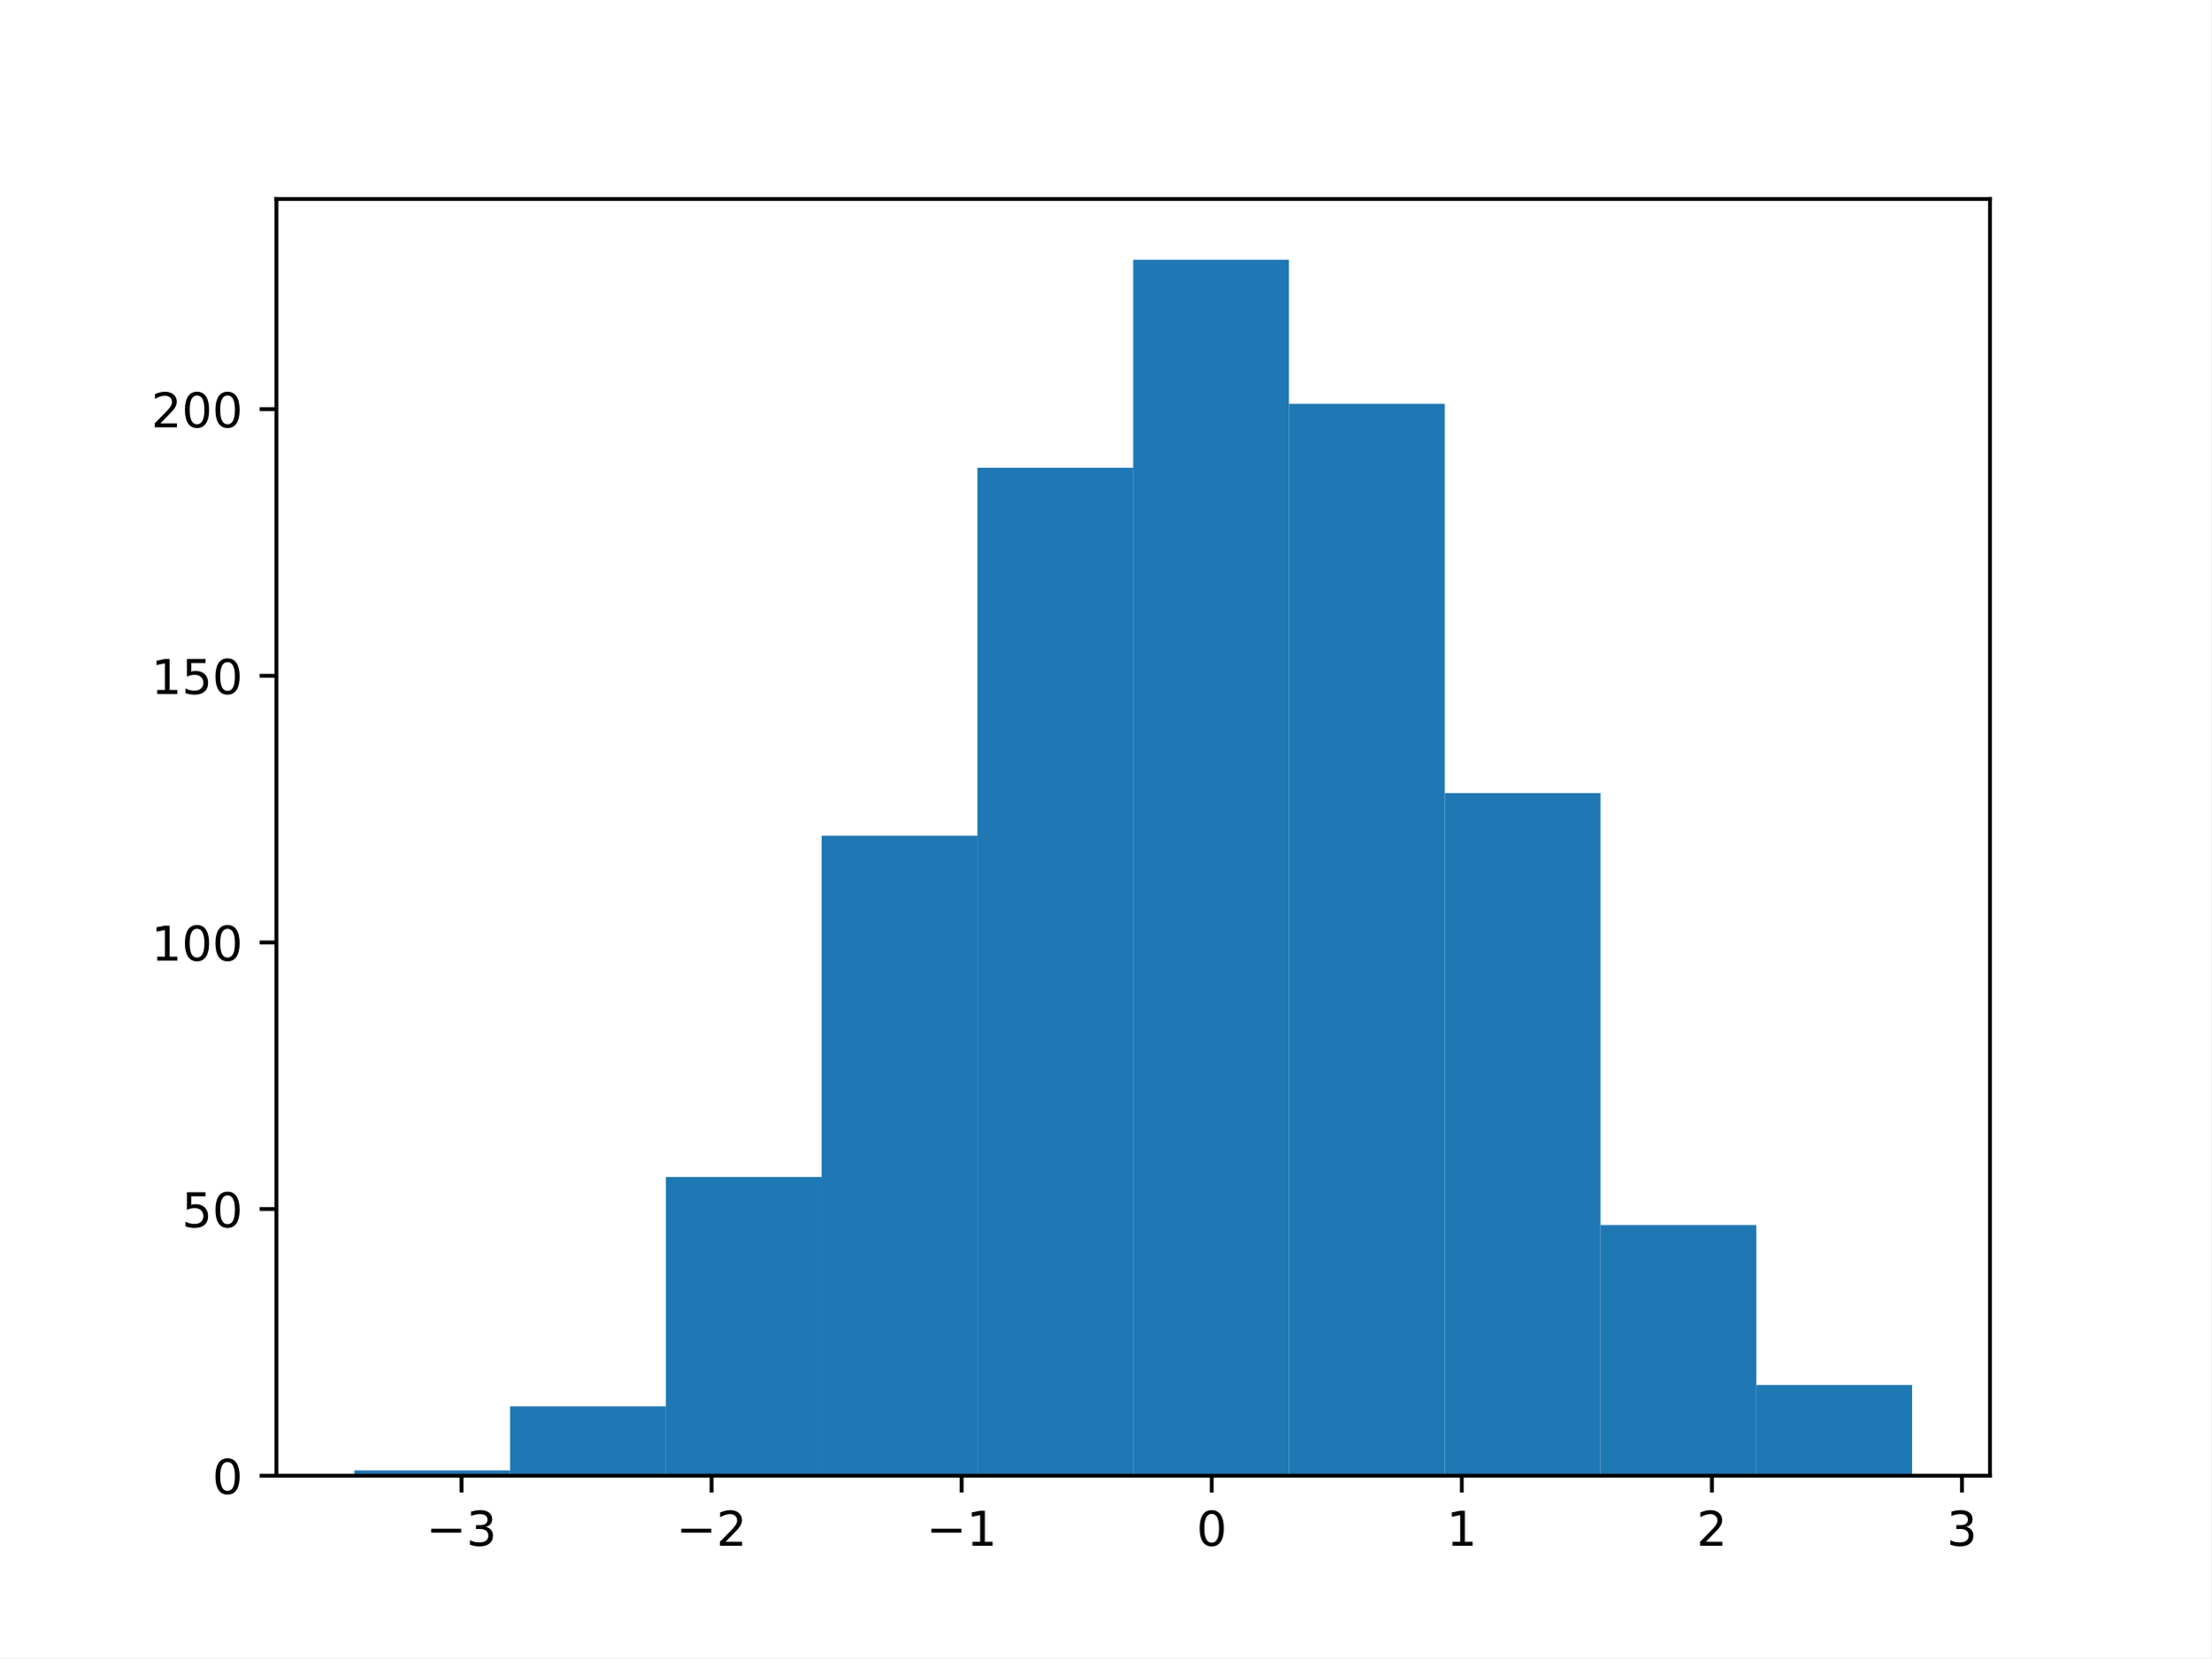
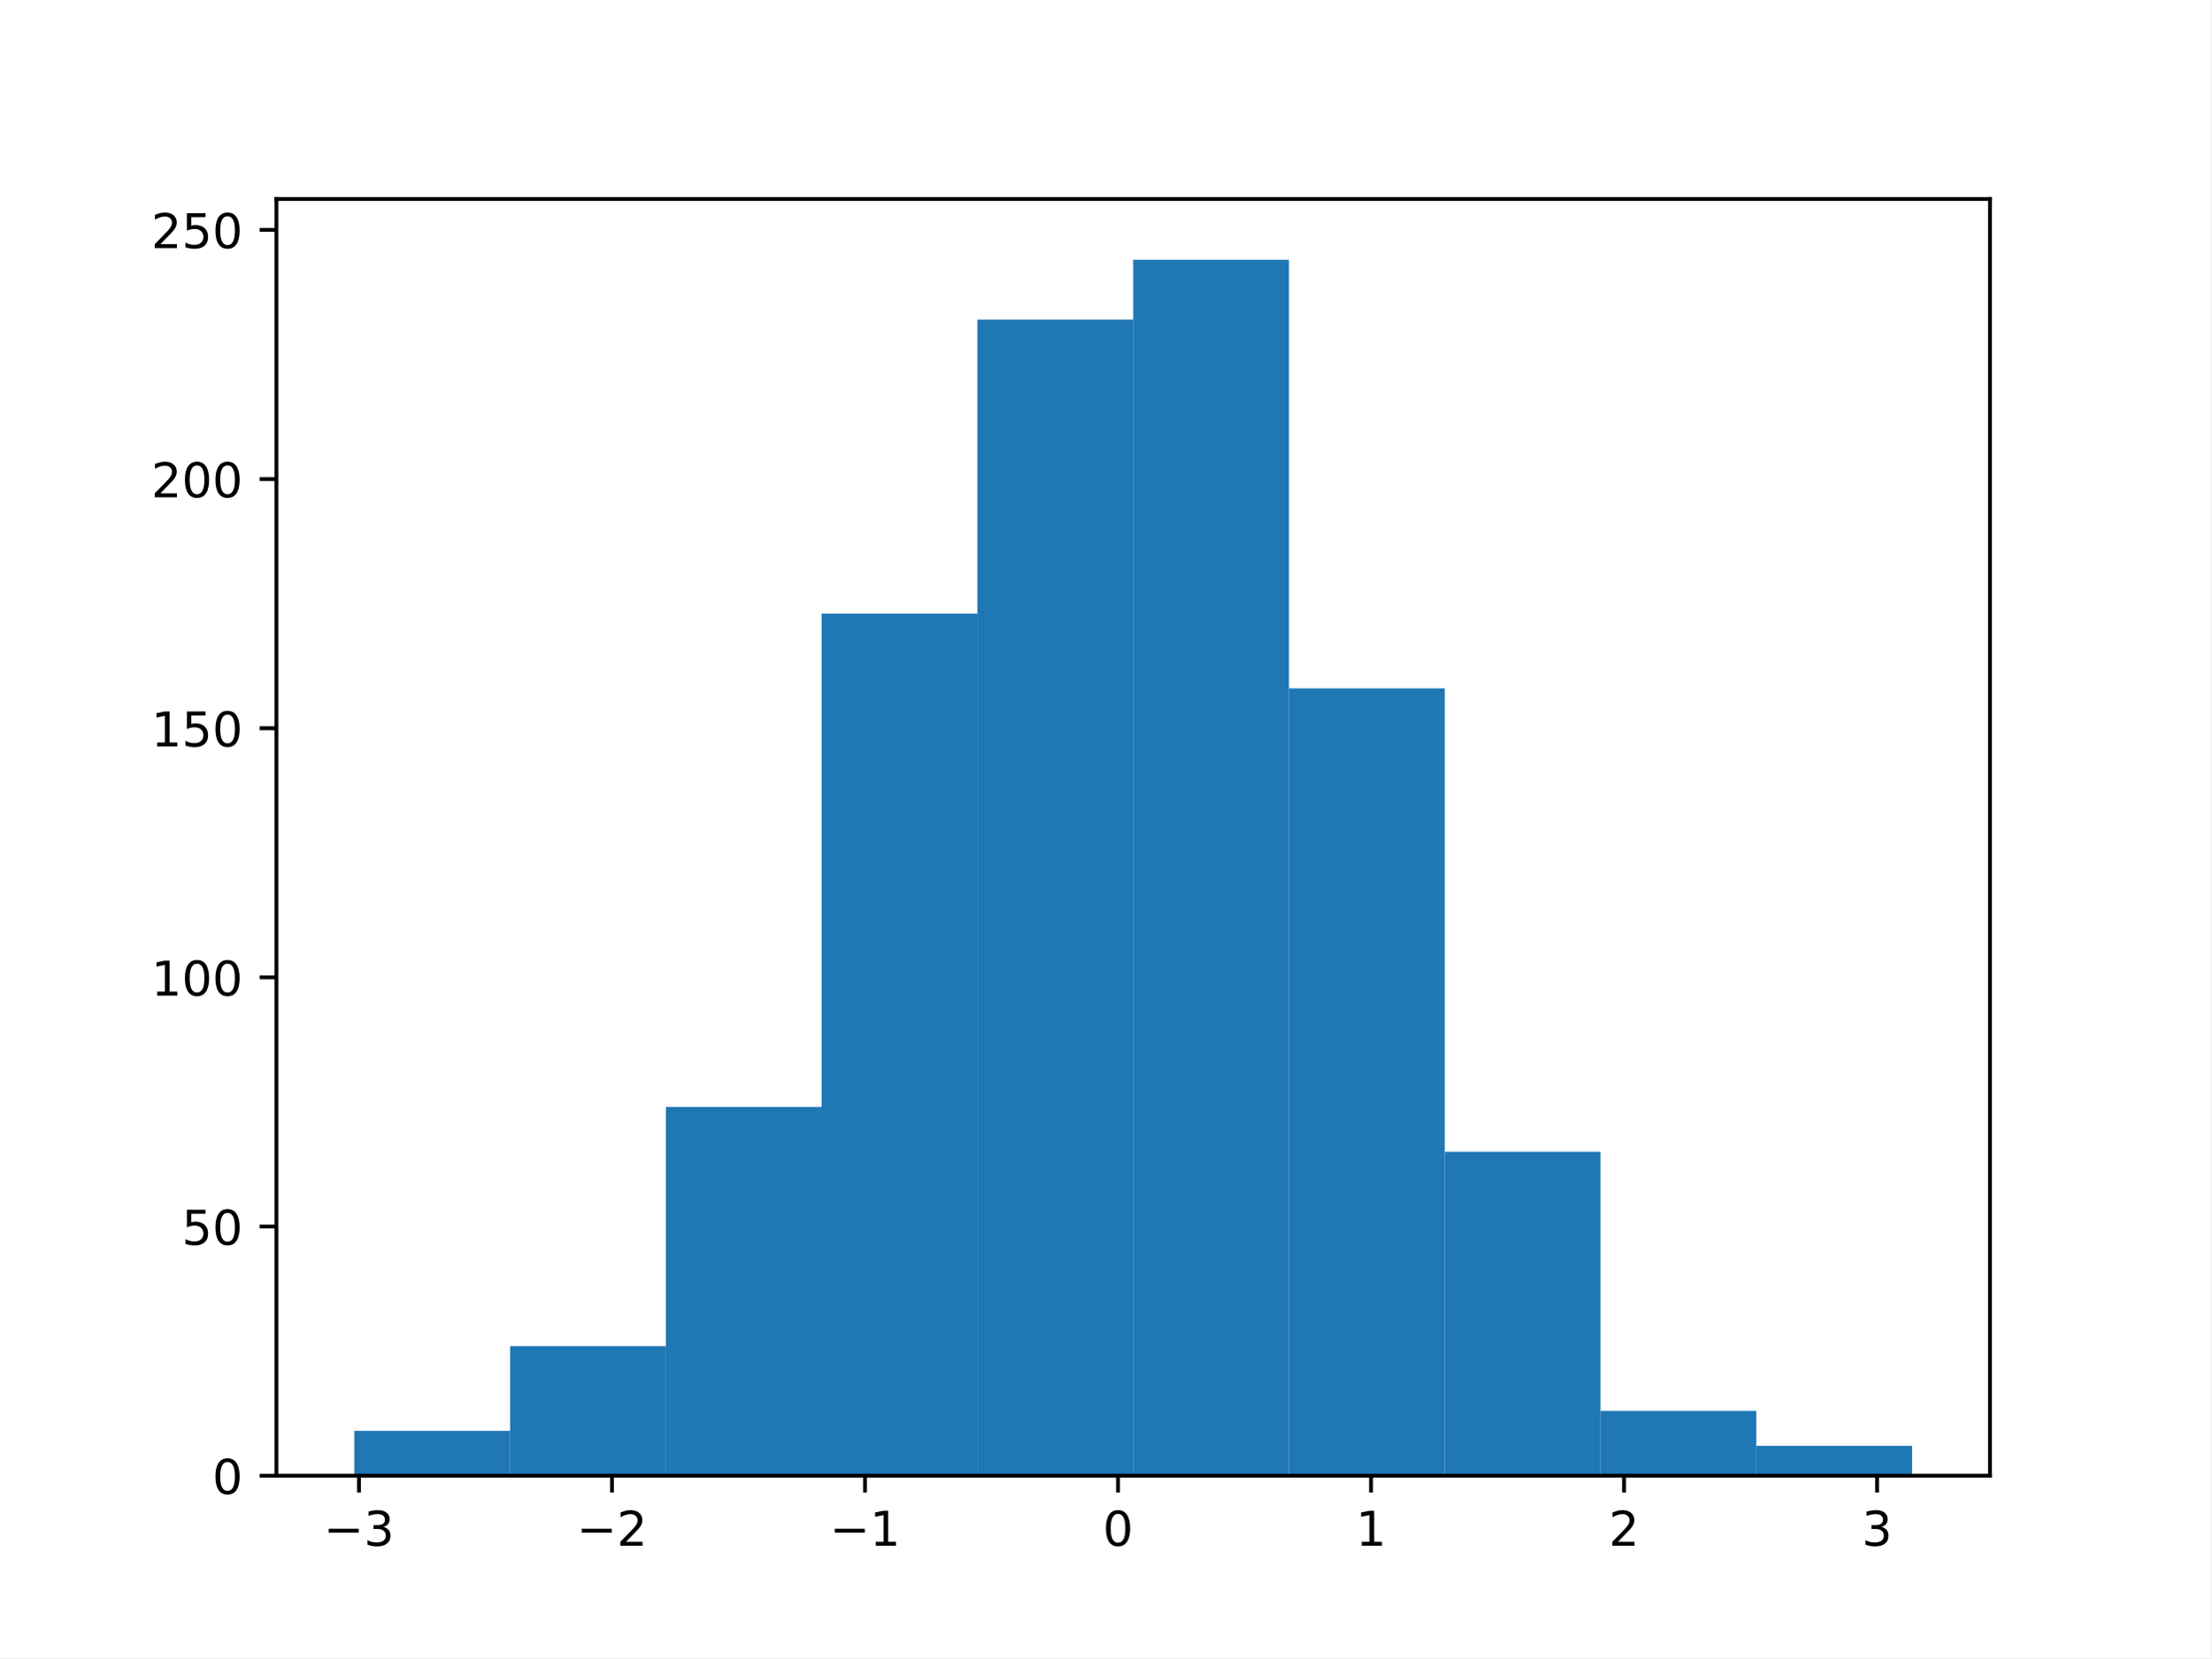
<svg xmlns="http://www.w3.org/2000/svg" xmlns:xlink="http://www.w3.org/1999/xlink" width="460.8pt" height="345.6pt" viewBox="0 0 460.8 345.6" version="1.1">
  <defs>
    <style type="text/css">*{stroke-linejoin: round; stroke-linecap: butt}</style>
  </defs>
  <g id="figure_1">
    <g id="patch_1">
      <path d="M 0 345.6  L 460.8 345.6  L 460.8 0  L 0 0  z " style="fill: #ffffff" />
    </g>
    <g id="axes_1">
      <g id="patch_2">
        <path d="M 57.6 307.584  L 414.72 307.584  L 414.72 41.472  L 57.6 41.472  z " style="fill: #ffffff" />
      </g>
      <g id="patch_3">
-         <path d="M 73.833 307.584  L 106.298 307.584  L 106.298 306.472  L 73.833 306.472  z " clip-path="url(#p5e2afd9687)" style="fill: #1f77b4" />
+         <path d="M 73.833 307.584  L 106.298 307.584  L 106.298 298.236  L 73.833 298.236  z " clip-path="url(#pf97a0653bf)" style="fill: #1f77b4" />
      </g>
      <g id="patch_4">
-         <path d="M 106.298 307.584  L 138.764 307.584  L 138.764 293.133  L 106.298 293.133  z " clip-path="url(#p5e2afd9687)" style="fill: #1f77b4" />
+         <path d="M 106.298 307.584  L 138.764 307.584  L 138.764 280.578  L 106.298 280.578  z " clip-path="url(#pf97a0653bf)" style="fill: #1f77b4" />
      </g>
      <g id="patch_5">
-         <path d="M 138.764 307.584  L 171.229 307.584  L 171.229 245.336  L 138.764 245.336  z " clip-path="url(#p5e2afd9687)" style="fill: #1f77b4" />
+         <path d="M 138.764 307.584  L 171.229 307.584  L 171.229 230.721  L 138.764 230.721  z " clip-path="url(#pf97a0653bf)" style="fill: #1f77b4" />
      </g>
      <g id="patch_6">
-         <path d="M 171.229 307.584  L 203.695 307.584  L 203.695 174.195  L 171.229 174.195  z " clip-path="url(#p5e2afd9687)" style="fill: #1f77b4" />
+         <path d="M 171.229 307.584  L 203.695 307.584  L 203.695 127.891  L 171.229 127.891  z " clip-path="url(#pf97a0653bf)" style="fill: #1f77b4" />
      </g>
      <g id="patch_7">
-         <path d="M 203.695 307.584  L 236.16 307.584  L 236.16 97.496  L 203.695 97.496  z " clip-path="url(#p5e2afd9687)" style="fill: #1f77b4" />
+         <path d="M 203.695 307.584  L 236.16 307.584  L 236.16 66.608  L 203.695 66.608  z " clip-path="url(#pf97a0653bf)" style="fill: #1f77b4" />
      </g>
      <g id="patch_8">
-         <path d="M 236.16 307.584  L 268.625 307.584  L 268.625 54.144  L 236.16 54.144  z " clip-path="url(#p5e2afd9687)" style="fill: #1f77b4" />
+         <path d="M 236.16 307.584  L 268.625 307.584  L 268.625 54.144  L 236.16 54.144  z " clip-path="url(#pf97a0653bf)" style="fill: #1f77b4" />
      </g>
      <g id="patch_9">
-         <path d="M 268.625 307.584  L 301.091 307.584  L 301.091 84.157  L 268.625 84.157  z " clip-path="url(#p5e2afd9687)" style="fill: #1f77b4" />
+         <path d="M 268.625 307.584  L 301.091 307.584  L 301.091 143.471  L 268.625 143.471  z " clip-path="url(#pf97a0653bf)" style="fill: #1f77b4" />
      </g>
      <g id="patch_10">
-         <path d="M 301.091 307.584  L 333.556 307.584  L 333.556 165.302  L 301.091 165.302  z " clip-path="url(#p5e2afd9687)" style="fill: #1f77b4" />
+         <path d="M 301.091 307.584  L 333.556 307.584  L 333.556 240.069  L 301.091 240.069  z " clip-path="url(#pf97a0653bf)" style="fill: #1f77b4" />
      </g>
      <g id="patch_11">
-         <path d="M 333.556 307.584  L 366.022 307.584  L 366.022 255.34  L 333.556 255.34  z " clip-path="url(#p5e2afd9687)" style="fill: #1f77b4" />
+         <path d="M 333.556 307.584  L 366.022 307.584  L 366.022 294.081  L 333.556 294.081  z " clip-path="url(#pf97a0653bf)" style="fill: #1f77b4" />
      </g>
      <g id="patch_12">
-         <path d="M 366.022 307.584  L 398.487 307.584  L 398.487 288.687  L 366.022 288.687  z " clip-path="url(#p5e2afd9687)" style="fill: #1f77b4" />
+         <path d="M 366.022 307.584  L 398.487 307.584  L 398.487 301.352  L 366.022 301.352  z " clip-path="url(#pf97a0653bf)" style="fill: #1f77b4" />
      </g>
      <g id="matplotlib.axis_1">
        <g id="xtick_1">
          <g id="line2d_1">
            <defs>
-               <path id="mae814399fc" d="M 0 0  L 0 3.5  " style="stroke: #000000; stroke-width: 0.8" />
+               <path id="mb8884dc31b" d="M 0 0  L 0 3.5  " style="stroke: #000000; stroke-width: 0.8" />
            </defs>
            <g>
-               <use xlink:href="#mae814399fc" x="96.169" y="307.584" style="stroke: #000000; stroke-width: 0.8" />
+               <use xlink:href="#mb8884dc31b" x="74.803" y="307.584" style="stroke: #000000; stroke-width: 0.8" />
            </g>
          </g>
          <g id="text_1">
-             <g transform="translate(88.79788 322.1824) scale(0.1 -0.1)">
+             <g transform="translate(67.43189 322.1824) scale(0.1 -0.1)">
              <defs>
                <path id="DejaVuSans-2212" d="M 678 2272  L 4684 2272  L 4684 1741  L 678 1741  L 678 2272  z " transform="scale(0.015625)" />
                <path id="DejaVuSans-33" d="M 2597 2516  Q 3050 2419 3304 2112  Q 3559 1806 3559 1356  Q 3559 666 3084 287  Q 2609 -91 1734 -91  Q 1441 -91 1130 -33  Q 819 25 488 141  L 488 750  Q 750 597 1062 519  Q 1375 441 1716 441  Q 2309 441 2620 675  Q 2931 909 2931 1356  Q 2931 1769 2642 2001  Q 2353 2234 1838 2234  L 1294 2234  L 1294 2753  L 1863 2753  Q 2328 2753 2575 2939  Q 2822 3125 2822 3475  Q 2822 3834 2567 4026  Q 2313 4219 1838 4219  Q 1578 4219 1281 4162  Q 984 4106 628 3988  L 628 4550  Q 988 4650 1302 4700  Q 1616 4750 1894 4750  Q 2613 4750 3031 4423  Q 3450 4097 3450 3541  Q 3450 3153 3228 2886  Q 3006 2619 2597 2516  z " transform="scale(0.015625)" />
              </defs>
              <use xlink:href="#DejaVuSans-2212" />
              <use xlink:href="#DejaVuSans-33" x="83.789" />
            </g>
          </g>
        </g>
        <g id="xtick_2">
          <g id="line2d_2">
            <g>
-               <use xlink:href="#mae814399fc" x="148.289" y="307.584" style="stroke: #000000; stroke-width: 0.8" />
+               <use xlink:href="#mb8884dc31b" x="127.535" y="307.584" style="stroke: #000000; stroke-width: 0.8" />
            </g>
          </g>
          <g id="text_2">
-             <g transform="translate(140.9174 322.1824) scale(0.1 -0.1)">
+             <g transform="translate(120.164 322.1824) scale(0.1 -0.1)">
              <defs>
                <path id="DejaVuSans-32" d="M 1228 531  L 3431 531  L 3431 0  L 469 0  L 469 531  Q 828 903 1448 1529  Q 2069 2156 2228 2338  Q 2531 2678 2651 2914  Q 2772 3150 2772 3378  Q 2772 3750 2511 3984  Q 2250 4219 1831 4219  Q 1534 4219 1204 4116  Q 875 4013 500 3803  L 500 4441  Q 881 4594 1212 4672  Q 1544 4750 1819 4750  Q 2544 4750 2975 4387  Q 3406 4025 3406 3419  Q 3406 3131 3298 2873  Q 3191 2616 2906 2266  Q 2828 2175 2409 1742  Q 1991 1309 1228 531  z " transform="scale(0.015625)" />
              </defs>
              <use xlink:href="#DejaVuSans-2212" />
              <use xlink:href="#DejaVuSans-32" x="83.789" />
            </g>
          </g>
        </g>
        <g id="xtick_3">
          <g id="line2d_3">
            <g>
-               <use xlink:href="#mae814399fc" x="200.408" y="307.584" style="stroke: #000000; stroke-width: 0.8" />
+               <use xlink:href="#mb8884dc31b" x="180.267" y="307.584" style="stroke: #000000; stroke-width: 0.8" />
            </g>
          </g>
          <g id="text_3">
-             <g transform="translate(193.037 322.1824) scale(0.1 -0.1)">
+             <g transform="translate(172.8961 322.1824) scale(0.1 -0.1)">
              <defs>
                <path id="DejaVuSans-31" d="M 794 531  L 1825 531  L 1825 4091  L 703 3866  L 703 4441  L 1819 4666  L 2450 4666  L 2450 531  L 3481 531  L 3481 0  L 794 0  L 794 531  z " transform="scale(0.015625)" />
              </defs>
              <use xlink:href="#DejaVuSans-2212" />
              <use xlink:href="#DejaVuSans-31" x="83.789" />
            </g>
          </g>
        </g>
        <g id="xtick_4">
          <g id="line2d_4">
            <g>
-               <use xlink:href="#mae814399fc" x="252.528" y="307.584" style="stroke: #000000; stroke-width: 0.8" />
+               <use xlink:href="#mb8884dc31b" x="232.999" y="307.584" style="stroke: #000000; stroke-width: 0.8" />
            </g>
          </g>
          <g id="text_4">
-             <g transform="translate(249.3464 322.1824) scale(0.1 -0.1)">
+             <g transform="translate(229.818 322.1824) scale(0.1 -0.1)">
              <defs>
                <path id="DejaVuSans-30" d="M 2034 4250  Q 1547 4250 1301 3770  Q 1056 3291 1056 2328  Q 1056 1369 1301 889  Q 1547 409 2034 409  Q 2525 409 2770 889  Q 3016 1369 3016 2328  Q 3016 3291 2770 3770  Q 2525 4250 2034 4250  z M 2034 4750  Q 2819 4750 3233 4129  Q 3647 3509 3647 2328  Q 3647 1150 3233 529  Q 2819 -91 2034 -91  Q 1250 -91 836 529  Q 422 1150 422 2328  Q 422 3509 836 4129  Q 1250 4750 2034 4750  z " transform="scale(0.015625)" />
              </defs>
              <use xlink:href="#DejaVuSans-30" />
            </g>
          </g>
        </g>
        <g id="xtick_5">
          <g id="line2d_5">
            <g>
-               <use xlink:href="#mae814399fc" x="304.647" y="307.584" style="stroke: #000000; stroke-width: 0.8" />
+               <use xlink:href="#mb8884dc31b" x="285.731" y="307.584" style="stroke: #000000; stroke-width: 0.8" />
            </g>
          </g>
          <g id="text_5">
-             <g transform="translate(301.4659 322.1824) scale(0.1 -0.1)">
+             <g transform="translate(282.5501 322.1824) scale(0.1 -0.1)">
              <use xlink:href="#DejaVuSans-31" />
            </g>
          </g>
        </g>
        <g id="xtick_6">
          <g id="line2d_6">
            <g>
-               <use xlink:href="#mae814399fc" x="356.767" y="307.584" style="stroke: #000000; stroke-width: 0.8" />
+               <use xlink:href="#mb8884dc31b" x="338.463" y="307.584" style="stroke: #000000; stroke-width: 0.8" />
            </g>
          </g>
          <g id="text_6">
-             <g transform="translate(353.5855 322.1824) scale(0.1 -0.1)">
+             <g transform="translate(335.2822 322.1824) scale(0.1 -0.1)">
              <use xlink:href="#DejaVuSans-32" />
            </g>
          </g>
        </g>
        <g id="xtick_7">
          <g id="line2d_7">
            <g>
-               <use xlink:href="#mae814399fc" x="408.886" y="307.584" style="stroke: #000000; stroke-width: 0.8" />
+               <use xlink:href="#mb8884dc31b" x="391.196" y="307.584" style="stroke: #000000; stroke-width: 0.8" />
            </g>
          </g>
          <g id="text_7">
-             <g transform="translate(405.705 322.1824) scale(0.1 -0.1)">
+             <g transform="translate(388.0143 322.1824) scale(0.1 -0.1)">
              <use xlink:href="#DejaVuSans-33" />
            </g>
          </g>
        </g>
      </g>
      <g id="matplotlib.axis_2">
        <g id="ytick_1">
          <g id="line2d_8">
            <defs>
-               <path id="m2e9cbc7f79" d="M 0 0  L -3.5 0  " style="stroke: #000000; stroke-width: 0.8" />
+               <path id="m16dba87934" d="M 0 0  L -3.5 0  " style="stroke: #000000; stroke-width: 0.8" />
            </defs>
            <g>
-               <use xlink:href="#m2e9cbc7f79" x="57.6" y="307.584" style="stroke: #000000; stroke-width: 0.8" />
+               <use xlink:href="#m16dba87934" x="57.6" y="307.584" style="stroke: #000000; stroke-width: 0.8" />
            </g>
          </g>
          <g id="text_8">
            <g transform="translate(44.2375 311.3832) scale(0.1 -0.1)">
              <use xlink:href="#DejaVuSans-30" />
            </g>
          </g>
        </g>
        <g id="ytick_2">
          <g id="line2d_9">
            <g>
-               <use xlink:href="#m2e9cbc7f79" x="57.6" y="252.005" style="stroke: #000000; stroke-width: 0.8" />
+               <use xlink:href="#m16dba87934" x="57.6" y="255.65" style="stroke: #000000; stroke-width: 0.8" />
            </g>
          </g>
          <g id="text_9">
-             <g transform="translate(37.875 255.8043) scale(0.1 -0.1)">
+             <g transform="translate(37.875 259.4488) scale(0.1 -0.1)">
              <defs>
                <path id="DejaVuSans-35" d="M 691 4666  L 3169 4666  L 3169 4134  L 1269 4134  L 1269 2991  Q 1406 3038 1543 3061  Q 1681 3084 1819 3084  Q 2600 3084 3056 2656  Q 3513 2228 3513 1497  Q 3513 744 3044 326  Q 2575 -91 1722 -91  Q 1428 -91 1123 -41  Q 819 9 494 109  L 494 744  Q 775 591 1075 516  Q 1375 441 1709 441  Q 2250 441 2565 725  Q 2881 1009 2881 1497  Q 2881 1984 2565 2268  Q 2250 2553 1709 2553  Q 1456 2553 1204 2497  Q 953 2441 691 2322  L 691 4666  z " transform="scale(0.015625)" />
              </defs>
              <use xlink:href="#DejaVuSans-35" />
              <use xlink:href="#DejaVuSans-30" x="63.623" />
            </g>
          </g>
        </g>
        <g id="ytick_3">
          <g id="line2d_10">
            <g>
-               <use xlink:href="#m2e9cbc7f79" x="57.6" y="196.426" style="stroke: #000000; stroke-width: 0.8" />
+               <use xlink:href="#m16dba87934" x="57.6" y="203.715" style="stroke: #000000; stroke-width: 0.8" />
            </g>
          </g>
          <g id="text_10">
-             <g transform="translate(31.5125 200.2253) scale(0.1 -0.1)">
+             <g transform="translate(31.5125 207.5144) scale(0.1 -0.1)">
              <use xlink:href="#DejaVuSans-31" />
              <use xlink:href="#DejaVuSans-30" x="63.623" />
              <use xlink:href="#DejaVuSans-30" x="127.246" />
            </g>
          </g>
        </g>
        <g id="ytick_4">
          <g id="line2d_11">
            <g>
-               <use xlink:href="#m2e9cbc7f79" x="57.6" y="140.847" style="stroke: #000000; stroke-width: 0.8" />
+               <use xlink:href="#m16dba87934" x="57.6" y="151.781" style="stroke: #000000; stroke-width: 0.8" />
            </g>
          </g>
          <g id="text_11">
-             <g transform="translate(31.5125 144.6464) scale(0.1 -0.1)">
+             <g transform="translate(31.5125 155.5799) scale(0.1 -0.1)">
              <use xlink:href="#DejaVuSans-31" />
              <use xlink:href="#DejaVuSans-35" x="63.623" />
              <use xlink:href="#DejaVuSans-30" x="127.246" />
            </g>
          </g>
        </g>
        <g id="ytick_5">
          <g id="line2d_12">
            <g>
-               <use xlink:href="#m2e9cbc7f79" x="57.6" y="85.268" style="stroke: #000000; stroke-width: 0.8" />
+               <use xlink:href="#m16dba87934" x="57.6" y="99.846" style="stroke: #000000; stroke-width: 0.8" />
            </g>
          </g>
          <g id="text_12">
-             <g transform="translate(31.5125 89.06743) scale(0.1 -0.1)">
+             <g transform="translate(31.5125 103.6455) scale(0.1 -0.1)">
              <use xlink:href="#DejaVuSans-32" />
              <use xlink:href="#DejaVuSans-30" x="63.623" />
+               <use xlink:href="#DejaVuSans-30" x="127.246" />
+             </g>
+           </g>
+         </g>
+         <g id="ytick_6">
+           <g id="line2d_13">
+             <g>
+               <use xlink:href="#m16dba87934" x="57.6" y="47.912" style="stroke: #000000; stroke-width: 0.8" />
+             </g>
+           </g>
+           <g id="text_13">
+             <g transform="translate(31.5125 51.71109) scale(0.1 -0.1)">
+               <use xlink:href="#DejaVuSans-32" />
+               <use xlink:href="#DejaVuSans-35" x="63.623" />
              <use xlink:href="#DejaVuSans-30" x="127.246" />
            </g>
          </g>
        </g>
      </g>
      <g id="patch_13">
        <path d="M 57.6 307.584  L 57.6 41.472  " style="fill: none; stroke: #000000; stroke-width: 0.8; stroke-linejoin: miter; stroke-linecap: square" />
      </g>
      <g id="patch_14">
        <path d="M 414.72 307.584  L 414.72 41.472  " style="fill: none; stroke: #000000; stroke-width: 0.8; stroke-linejoin: miter; stroke-linecap: square" />
      </g>
      <g id="patch_15">
        <path d="M 57.6 307.584  L 414.72 307.584  " style="fill: none; stroke: #000000; stroke-width: 0.8; stroke-linejoin: miter; stroke-linecap: square" />
      </g>
      <g id="patch_16">
        <path d="M 57.6 41.472  L 414.72 41.472  " style="fill: none; stroke: #000000; stroke-width: 0.8; stroke-linejoin: miter; stroke-linecap: square" />
      </g>
    </g>
  </g>
  <defs>
-     <clipPath id="p5e2afd9687">
+     <clipPath id="pf97a0653bf">
      <rect x="57.6" y="41.472" width="357.12" height="266.112" />
    </clipPath>
  </defs>
</svg>
